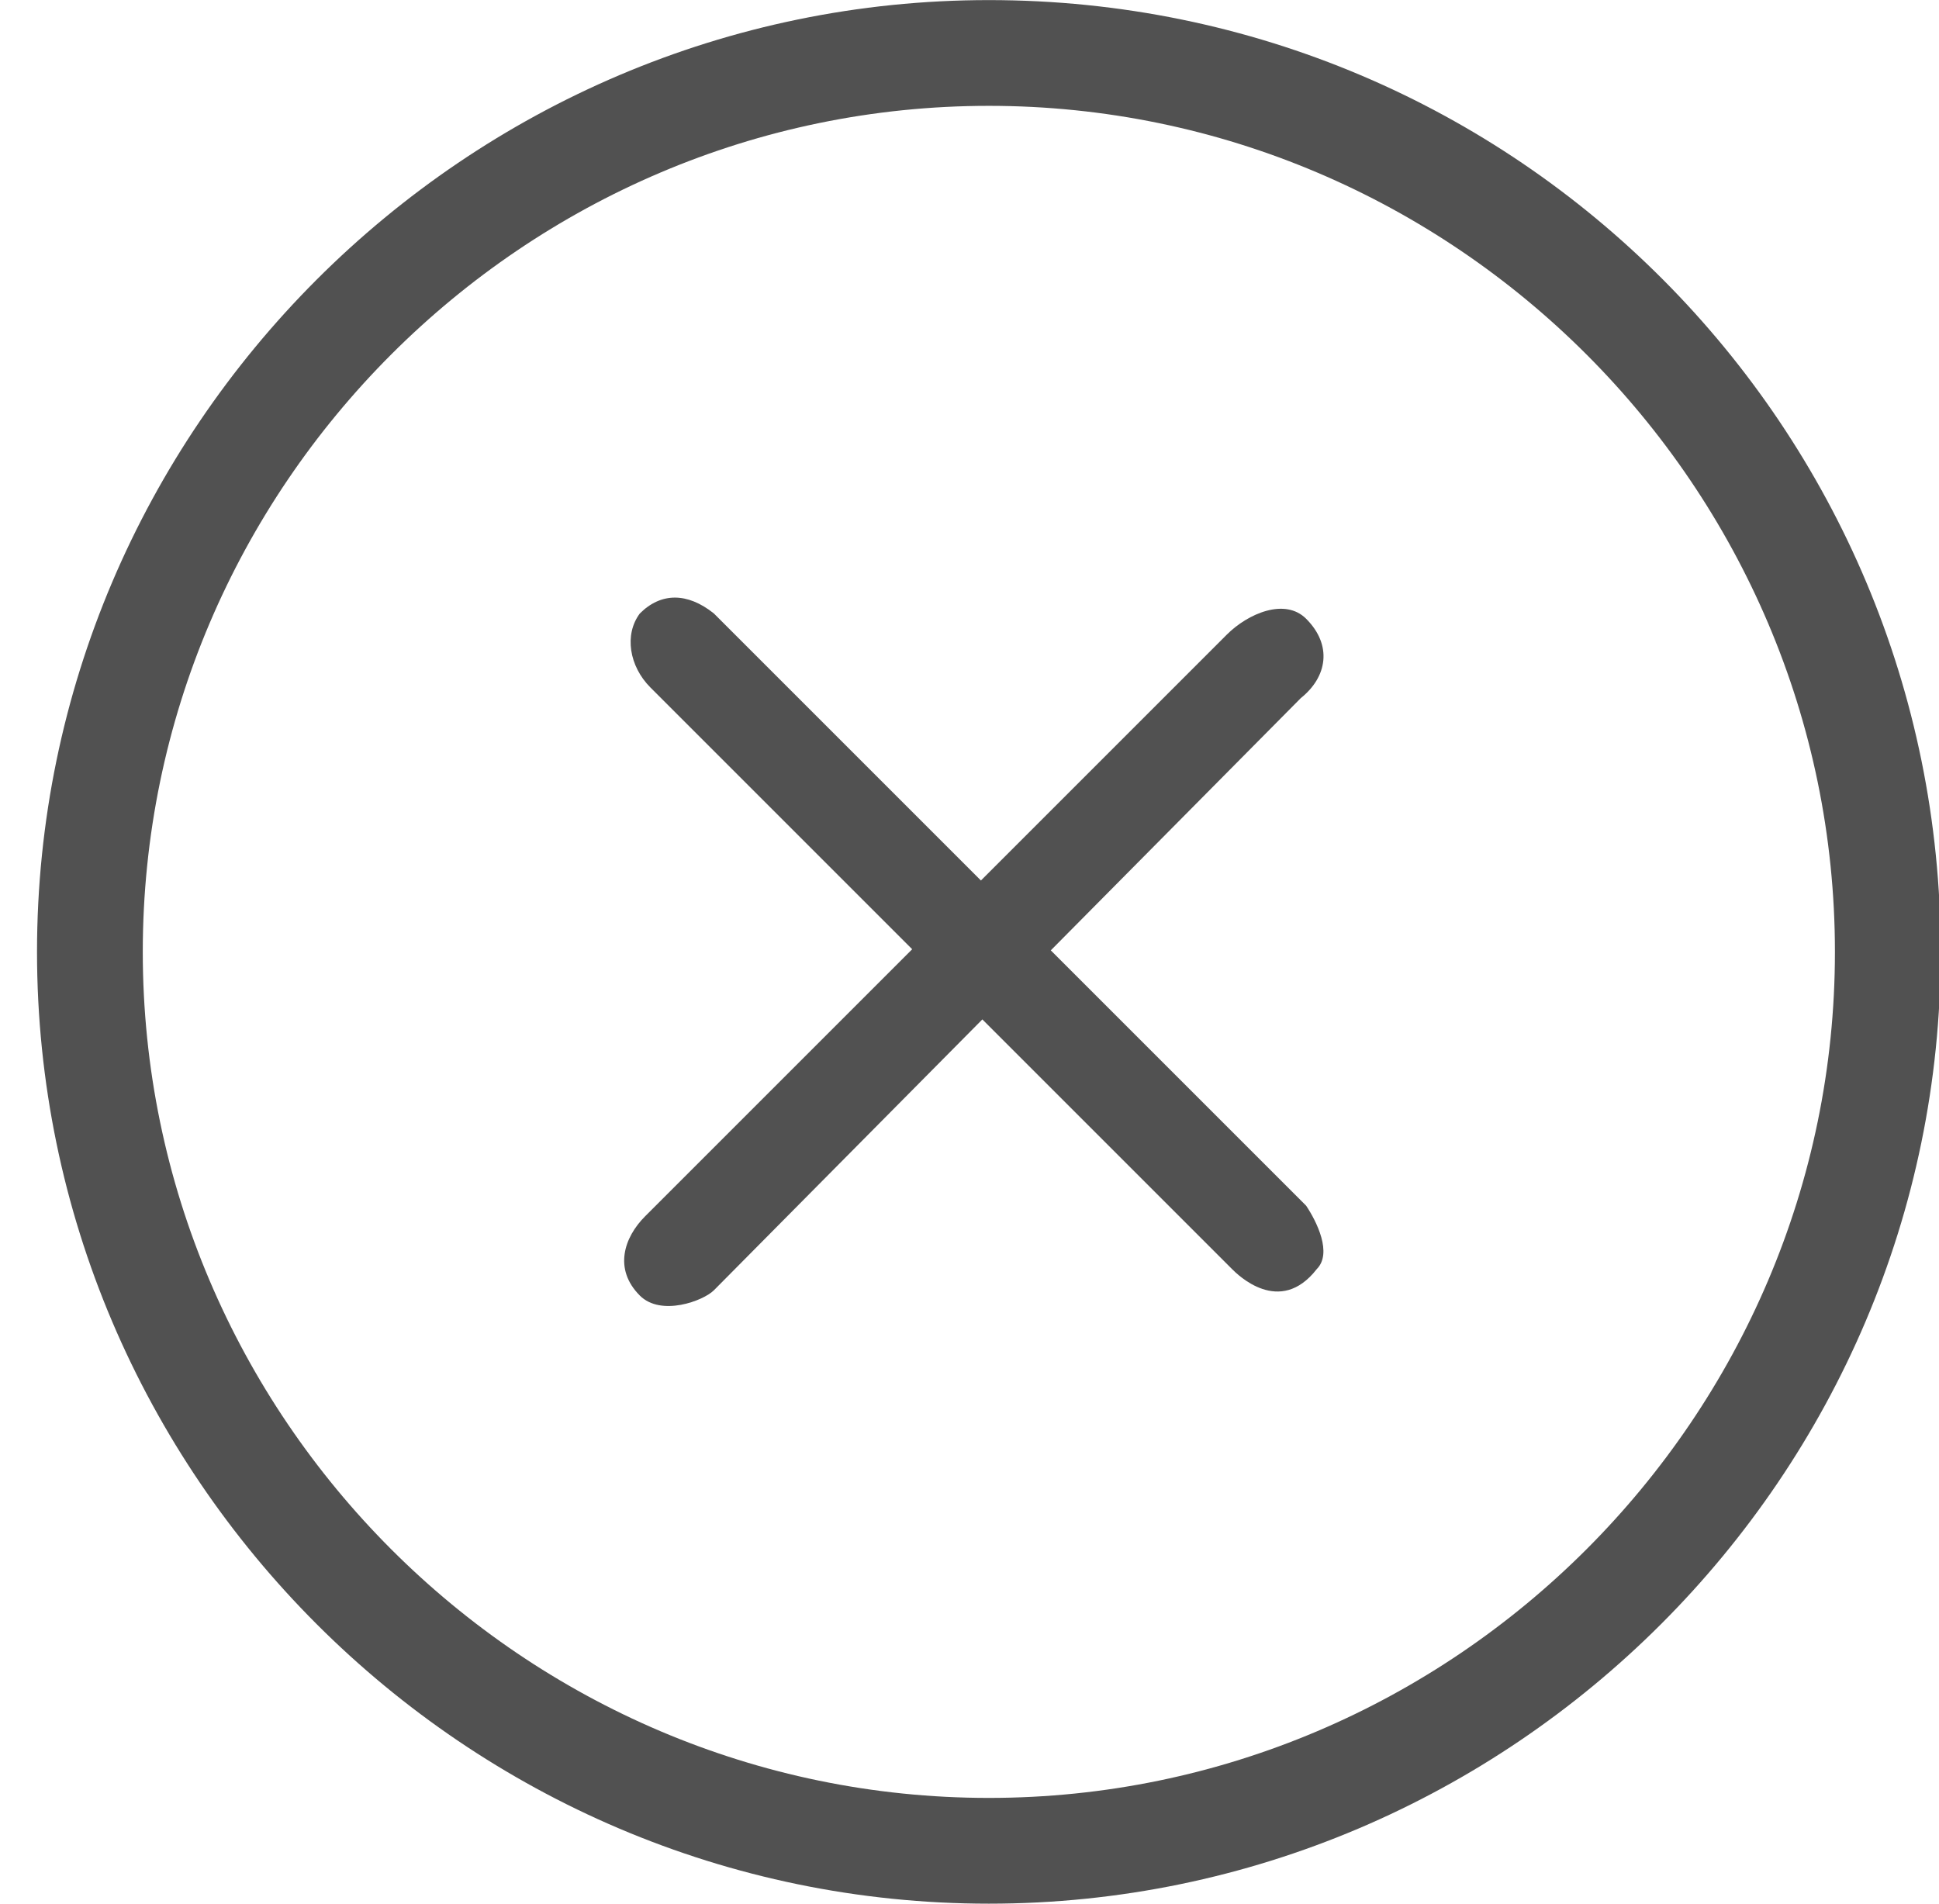
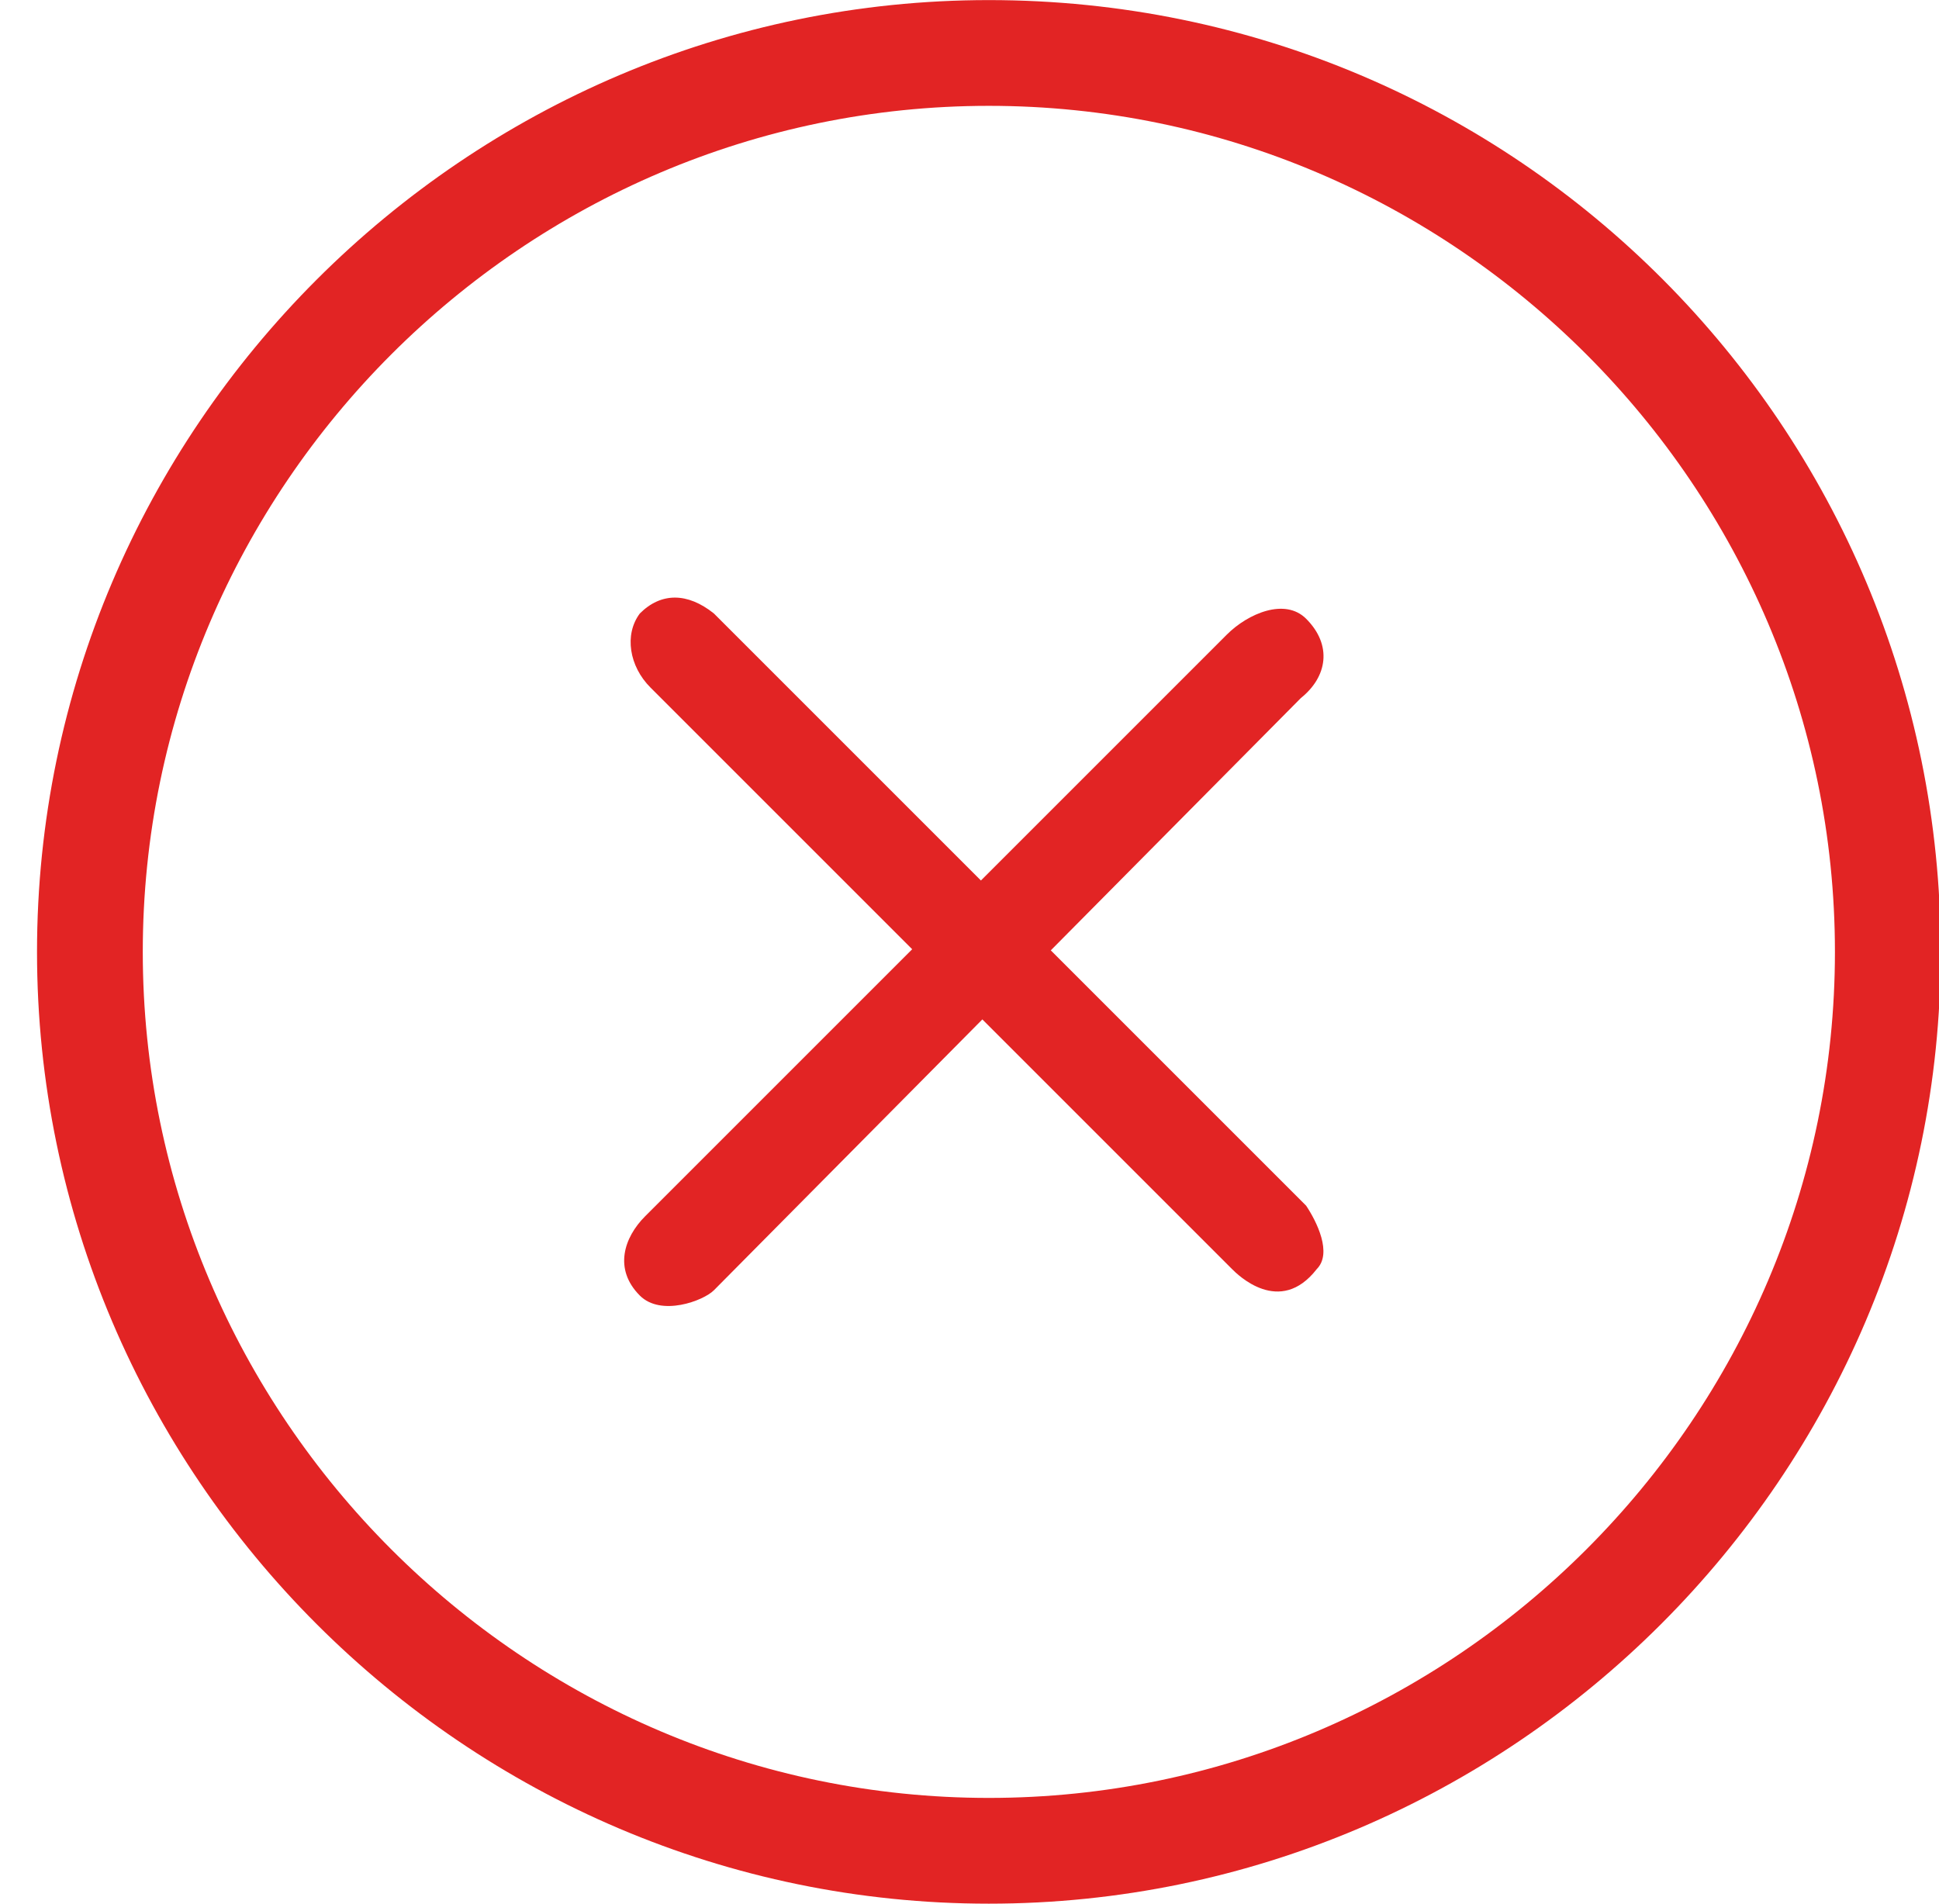
<svg xmlns="http://www.w3.org/2000/svg" class="icon" width="48px" height="47.13px" viewBox="0 0 1043 1024" version="1.1">
-   <path fill="#515151" d="M708.267 682.667c-19.911 25.6-42.667 2.844-45.511 0l-312.889-312.889c-11.378-11.378-14.222-28.444-5.689-39.822 11.378-11.378 25.6-11.378 39.822 0l318.578 318.578c5.689 8.533 14.222 25.6 5.689 34.133z" />
-   <path fill="#515151" d="M699.733 375.467L384 694.044c-5.689 5.689-28.444 14.222-39.822 2.844-14.222-14.222-8.533-31.289 2.844-42.667l312.889-312.889c11.378-11.378 31.289-19.911 42.667-8.533 14.222 14.222 11.378 31.289-2.844 42.667z" />
-   <path fill="#515151" d="M531.911 56.889c250.311 0 455.111 204.8 455.111 455.111s-204.8 455.111-455.111 455.111-455.111-204.8-455.111-455.111 204.8-455.111 455.111-455.111m0-56.889C250.311 0 19.911 230.4 19.911 512s230.4 512 512 512 512-230.4 512-512-227.556-512-512-512z" />
+   <path fill="#E22424" d="M708.267 682.667c-19.911 25.6-42.667 2.844-45.511 0l-312.889-312.889c-11.378-11.378-14.222-28.444-5.689-39.822 11.378-11.378 25.6-11.378 39.822 0l318.578 318.578c5.689 8.533 14.222 25.6 5.689 34.133z" />
+   <path fill="#E22424" d="M699.733 375.467L384 694.044c-5.689 5.689-28.444 14.222-39.822 2.844-14.222-14.222-8.533-31.289 2.844-42.667l312.889-312.889c11.378-11.378 31.289-19.911 42.667-8.533 14.222 14.222 11.378 31.289-2.844 42.667z" />
+   <path fill="#E22424" d="M531.911 56.889c250.311 0 455.111 204.8 455.111 455.111s-204.8 455.111-455.111 455.111-455.111-204.8-455.111-455.111 204.8-455.111 455.111-455.111m0-56.889C250.311 0 19.911 230.4 19.911 512s230.4 512 512 512 512-230.4 512-512-227.556-512-512-512z" />
</svg>
